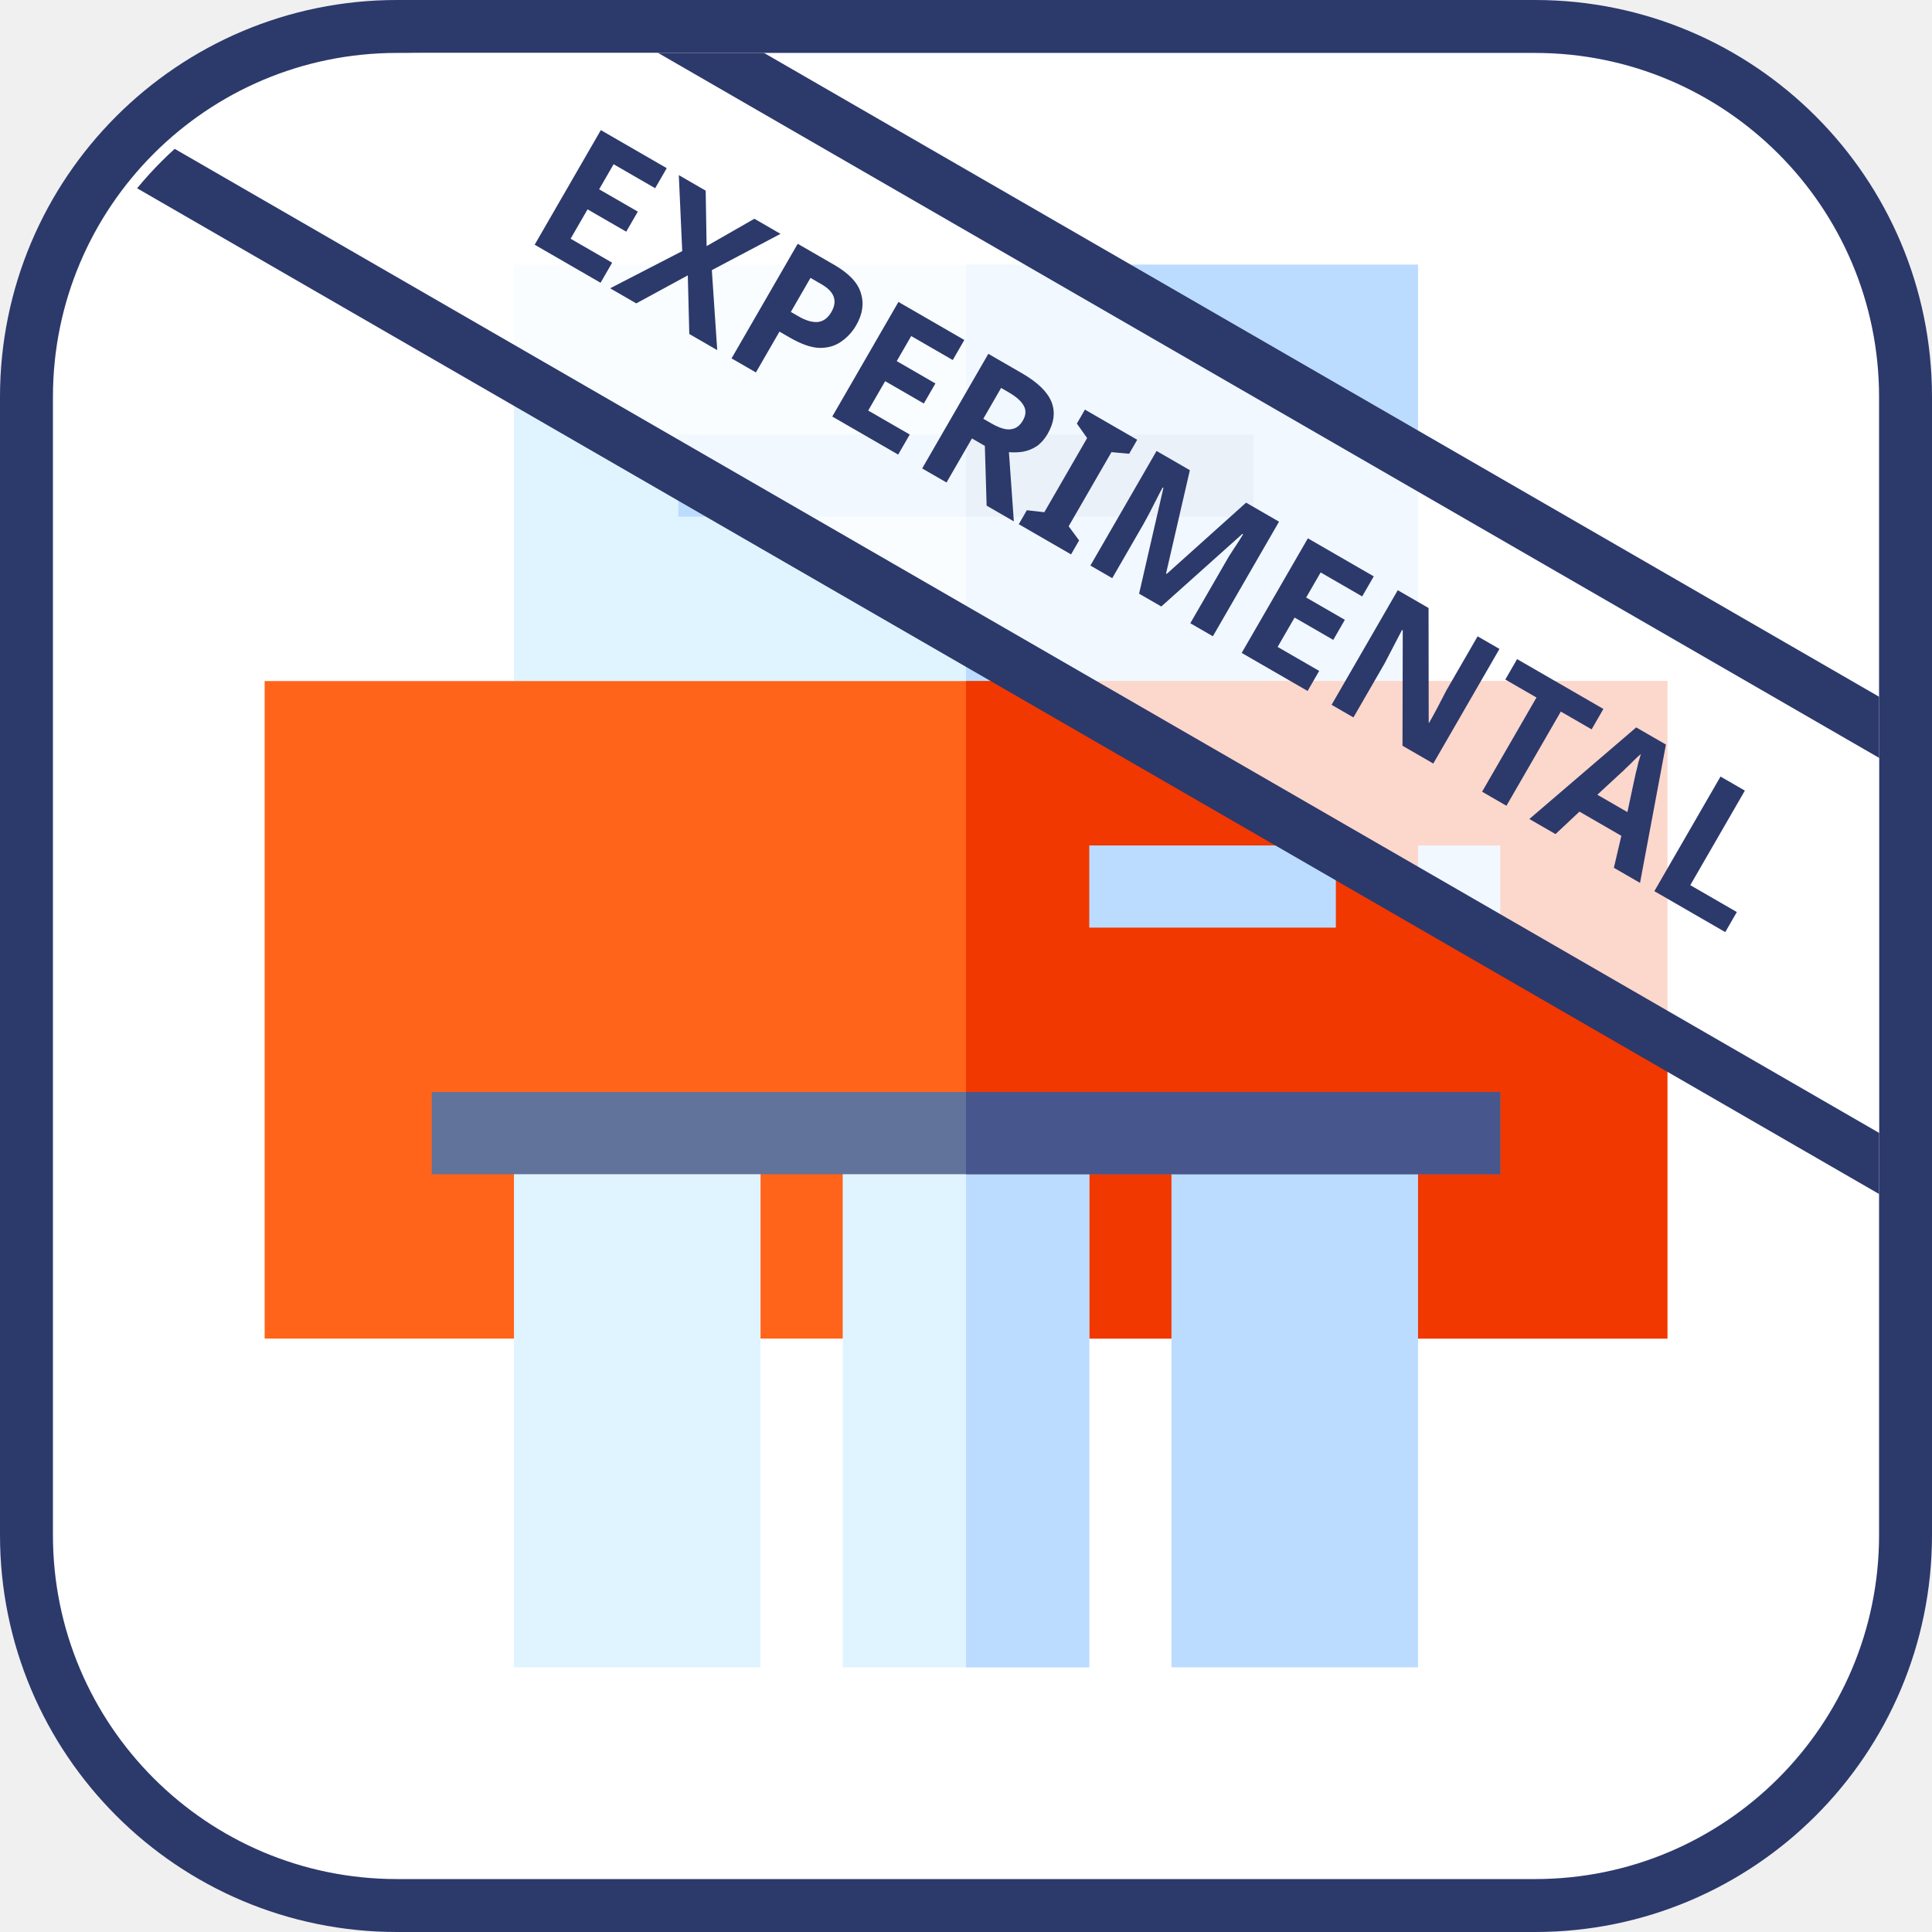
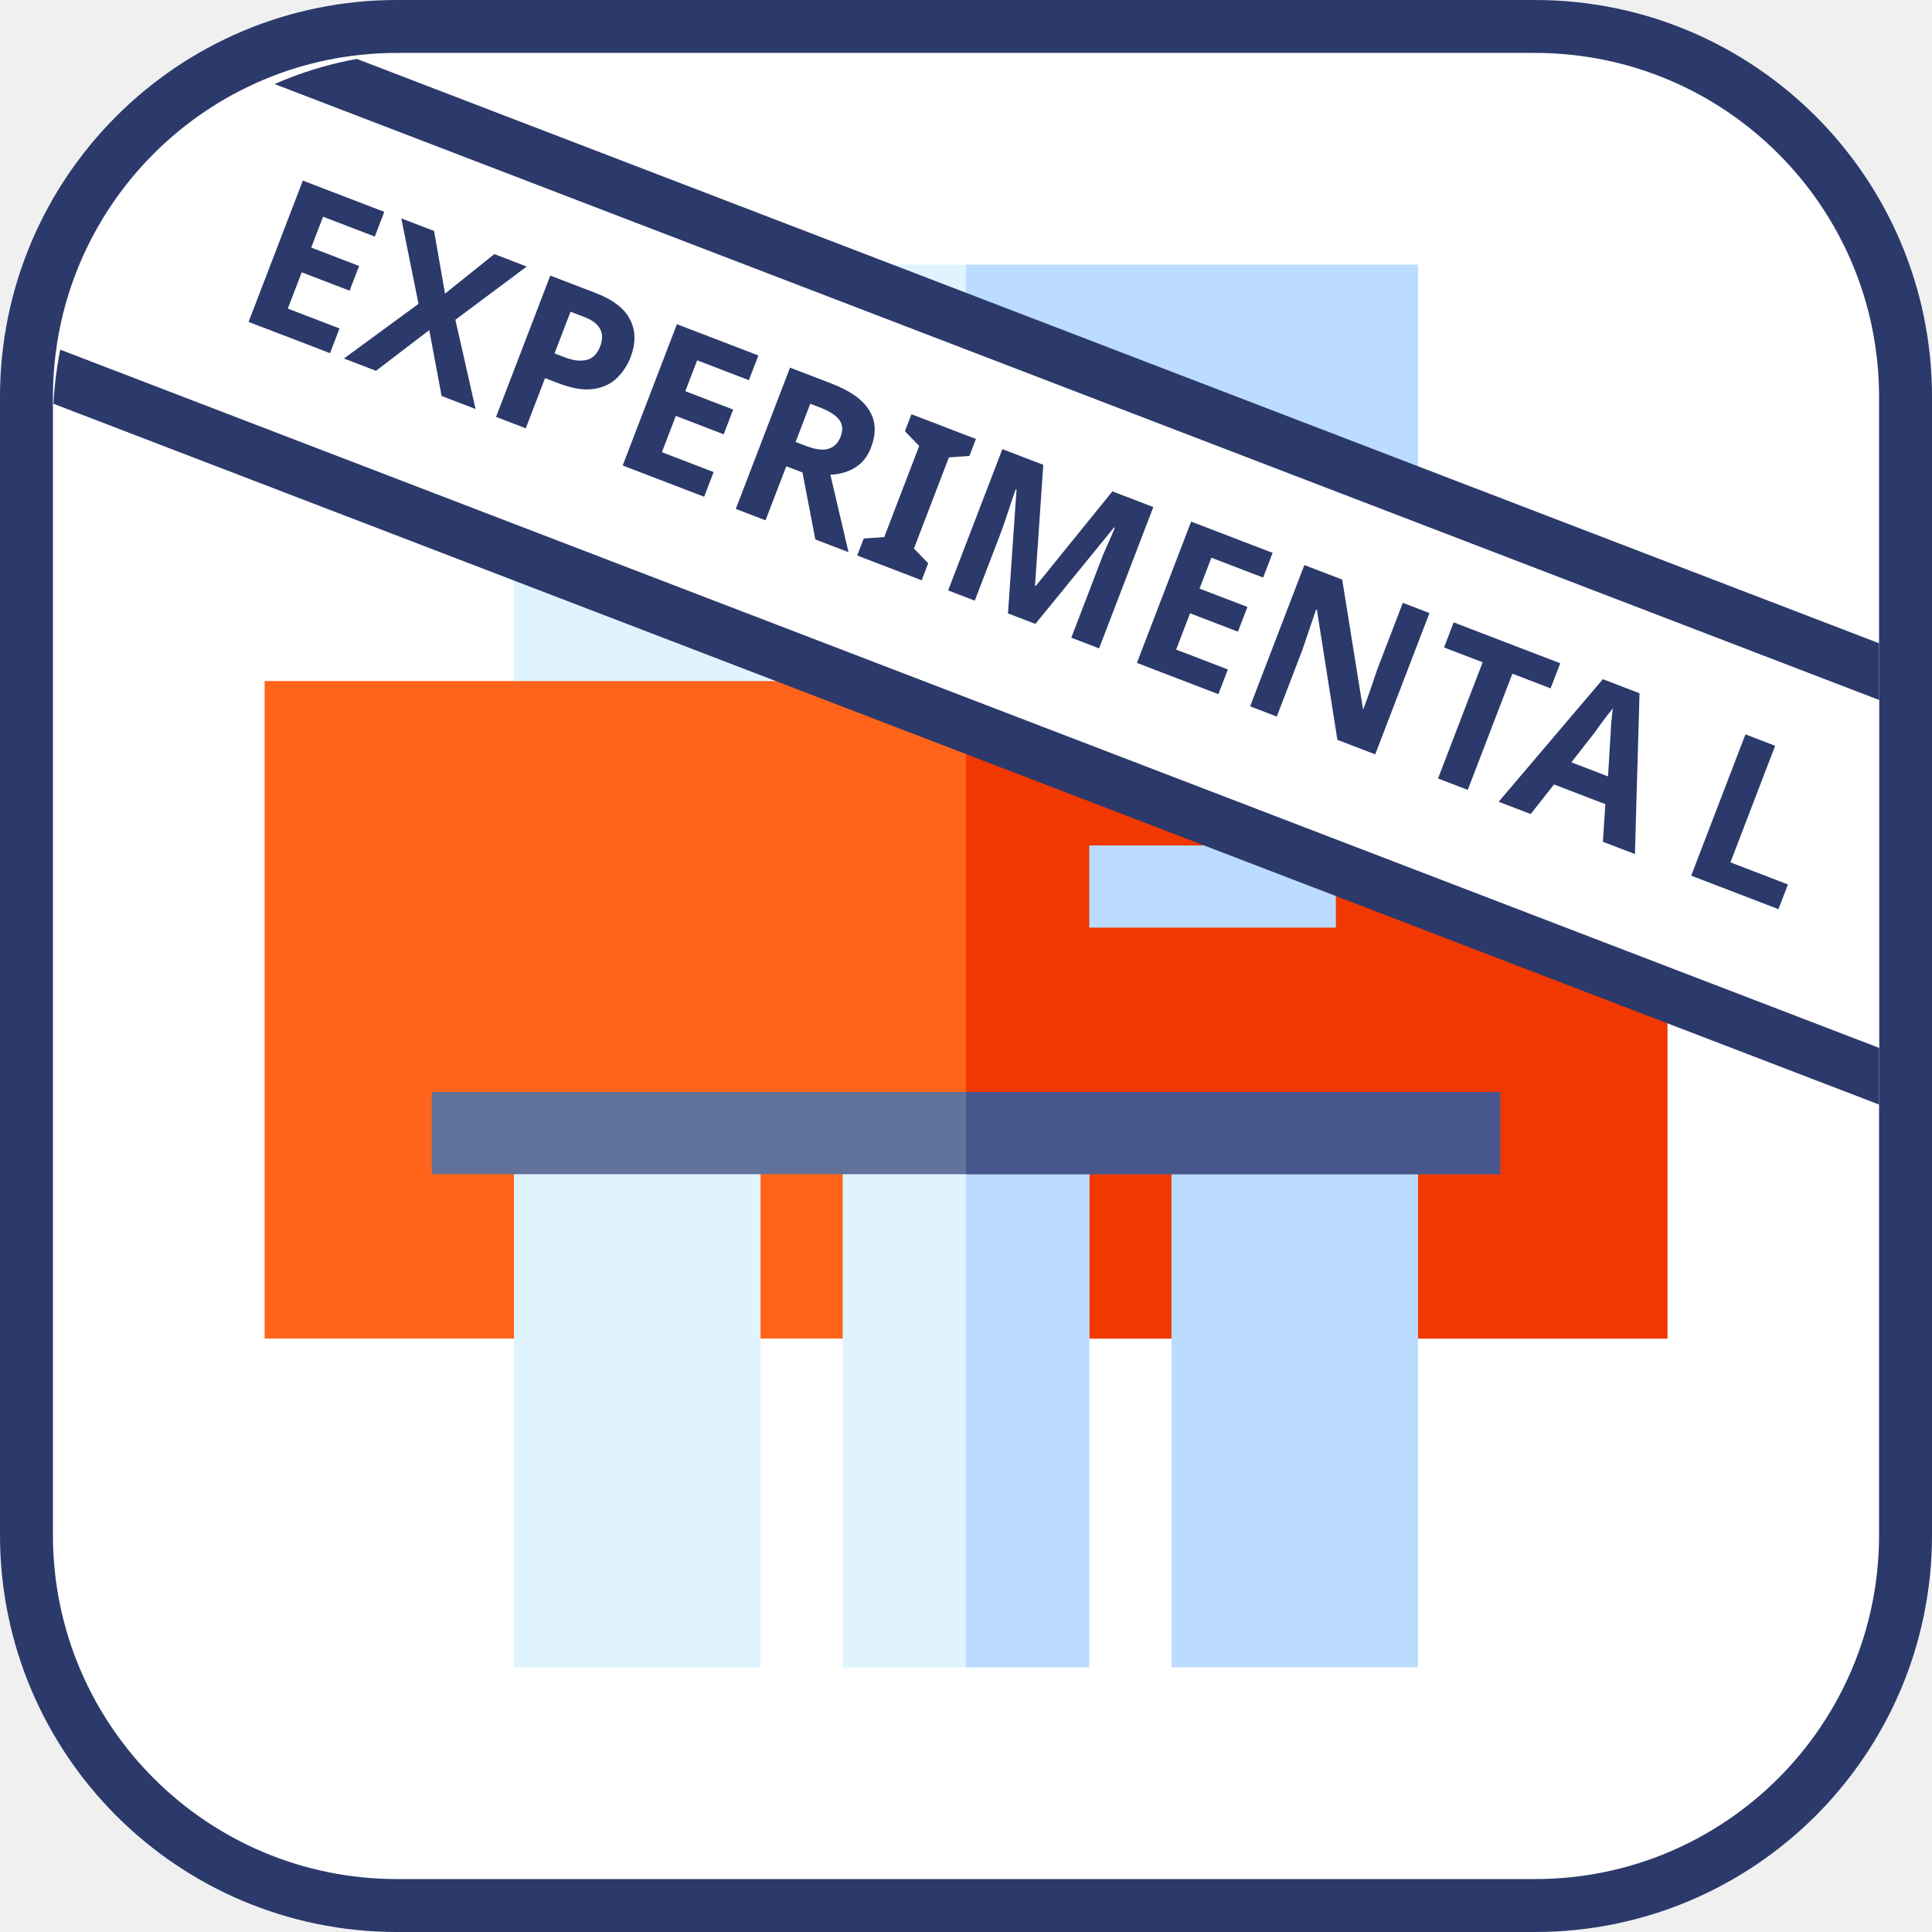
<svg xmlns="http://www.w3.org/2000/svg" xmlns:xlink="http://www.w3.org/1999/xlink" width="73px" height="73px" viewBox="0 0 73 73" version="1.1">
  <defs>
    <rect id="path-1" x="0" y="0" width="69" height="69" rx="14" />
  </defs>
  <g id="web-components/constructible-stylesheets" stroke="none" stroke-width="1" fill="none" fill-rule="evenodd">
    <g id="container" transform="translate(2, 2)" fill="#FFFFFF" fill-rule="nonzero" stroke="#2C396B" stroke-width="2">
      <rect id="mask" x="-1" y="-1" width="71" height="71" rx="14" />
    </g>
    <g id="shredder" transform="translate(10, 10)" fill-rule="nonzero">
      <polygon id="Shape" fill="#E0F4FF" points="9.42 0 43.58 0 43.58 17.287 9.42 17.287" />
      <polygon id="Shape" fill="#BBDCFF" points="26.5 0 43.58 0 43.58 17.287 26.5 17.287" />
      <polygon id="Shape" fill="#FF641A" points="53 15.734 53 40.578 42.027 40.578 42.027 34.367 35.816 34.367 35.816 40.578 29.605 40.578 29.605 34.367 23.395 34.367 23.395 40.578 17.184 40.578 17.184 34.367 10.973 34.367 10.973 40.578 0 40.578 0 15.734" />
      <polygon id="Shape" fill="#BBDCFF" points="15.631 6.418 37.369 6.418 37.369 9.523 15.631 9.523" />
      <polygon id="Shape" fill="#9ABADB" points="26.5 6.418 37.369 6.418 37.369 9.523 26.5 9.523" />
      <polygon id="Shape" fill="#F03800" points="53 15.734 53 40.578 42.027 40.578 42.027 34.367 35.816 34.367 35.816 40.578 29.605 40.578 29.605 34.367 26.5 34.367 26.5 15.734" />
      <polygon id="Shape" fill="#E0F4FF" points="18.736 53 9.42 53 9.42 32.814 18.736 32.814" />
      <polygon id="Shape" fill="#E0F4FF" points="21.842 32.814 21.842 53 31.158 53 31.158 32.814" />
      <g id="Group" transform="translate(26.5, 21.94531)" fill="#BBDCFF">
        <polygon id="Shape" points="17.08 31.055 7.764 31.055 7.764 10.869 17.08 10.869" />
        <polygon id="Shape" points="4.658 0 13.975 0 13.975 3.105 4.658 3.105" />
        <polygon id="Shape" points="17.08 0 20.186 0 20.186 3.105 17.08 3.105" />
        <polygon id="Shape" points="0 10.869 4.658 10.869 4.658 31.055 0 31.055" />
      </g>
      <polygon id="Shape" fill="#61729B" points="6.314 31.262 46.686 31.262 46.686 34.367 6.314 34.367" />
      <polygon id="Shape" fill="#47568C" points="26.5 31.262 46.686 31.262 46.686 34.367 26.5 34.367" />
    </g>
    <g id="Group-2" transform="translate(2, 2)">
-       <g id="Rectangle-5">
-         <mask id="mask-2" fill="white">
-           <use xlink:href="#path-1" />
-         </mask>
-         <g id="Mask" fill-rule="nonzero" />
-         <g id="Group-3" mask="url(#mask-2)">
-           <g transform="translate(36.93782, 15.36603) rotate(-330) translate(-36.93782, -15.36603) translate(-12.56218, 6.366025)">
-             <rect id="Rectangle-5" stroke="#2C396B" stroke-width="2" fill-opacity="0.8" fill="#FFFFFF" fill-rule="nonzero" transform="translate(49.39425, 8.863804) rotate(-90) translate(-49.39425, -8.863804) " x="42.258" y="-39.53" width="14.272" height="96.788" />
-             <text id="EXPERIMENTAL" stroke="none" fill="none" font-family="Rubik-Bold, Rubik" font-size="7" font-weight="bold">
-               <tspan x="28.588" y="11.334" fill="#2C396B">EXPERIMENTAL</tspan>
-             </text>
-           </g>
+       <mask id="mask-2" fill="white">
+         <use xlink:href="#path-1" />
+       </mask>
+       <g id="Mask" fill-rule="nonzero" />
+       <g id="Group-3" mask="url(#mask-2)">
+         <g transform="translate(36.17947, 18.53483) rotate(21) translate(-36.17947, -18.53483) translate(-13.82053, 10.03483)">
+           <rect id="Rectangle-5" stroke="#2C396B" stroke-width="2" fill="#FFFFFF" fill-rule="nonzero" transform="translate(50.1362, 8.394249) rotate(-90) translate(-50.1362, -8.394249) " x="43" y="-40" width="14.272" height="96.788" />
+           <text id="EXPERIMENTAL" stroke="none" fill="none" font-family="Rubik-Bold, Rubik" font-size="8" font-weight="bold" letter-spacing="0.1">
+             <tspan x="19.406" y="11" fill="#2C396B">EXPERIMENTA</tspan>
+             <tspan x="77.794" y="11" fill="#2C396B">L</tspan>
+           </text>
        </g>
      </g>
    </g>
  </g>
</svg>
